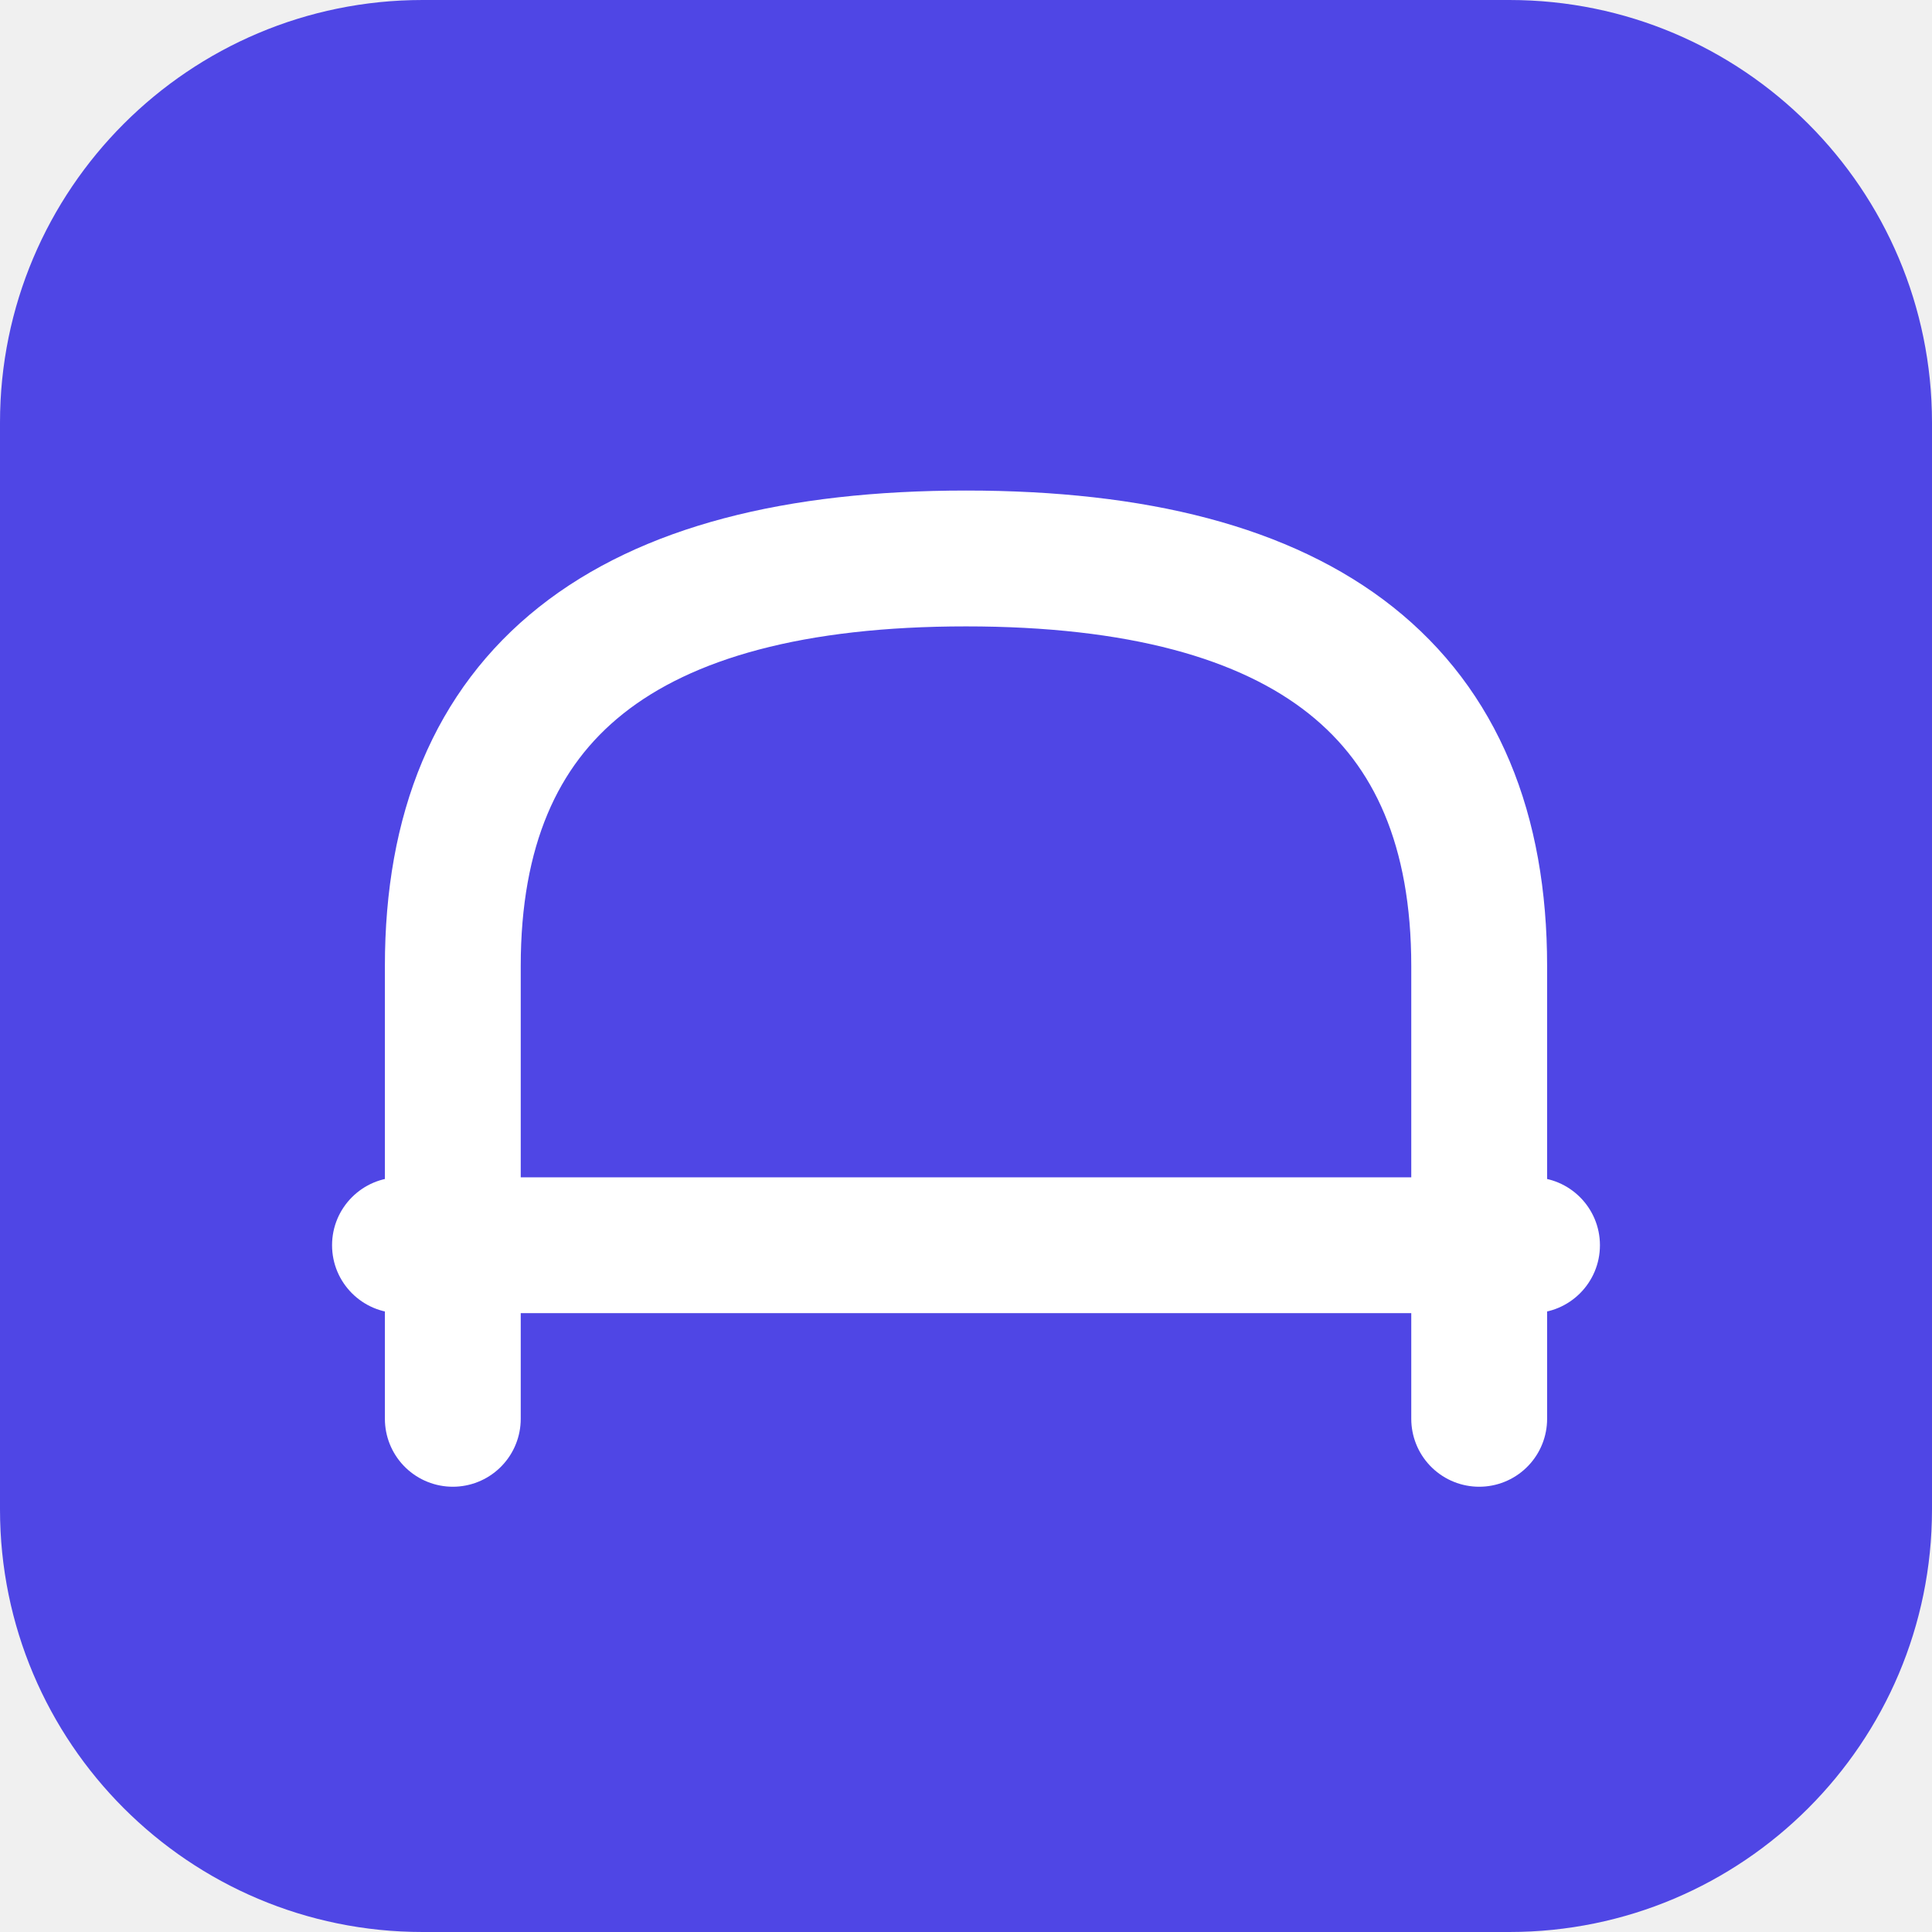
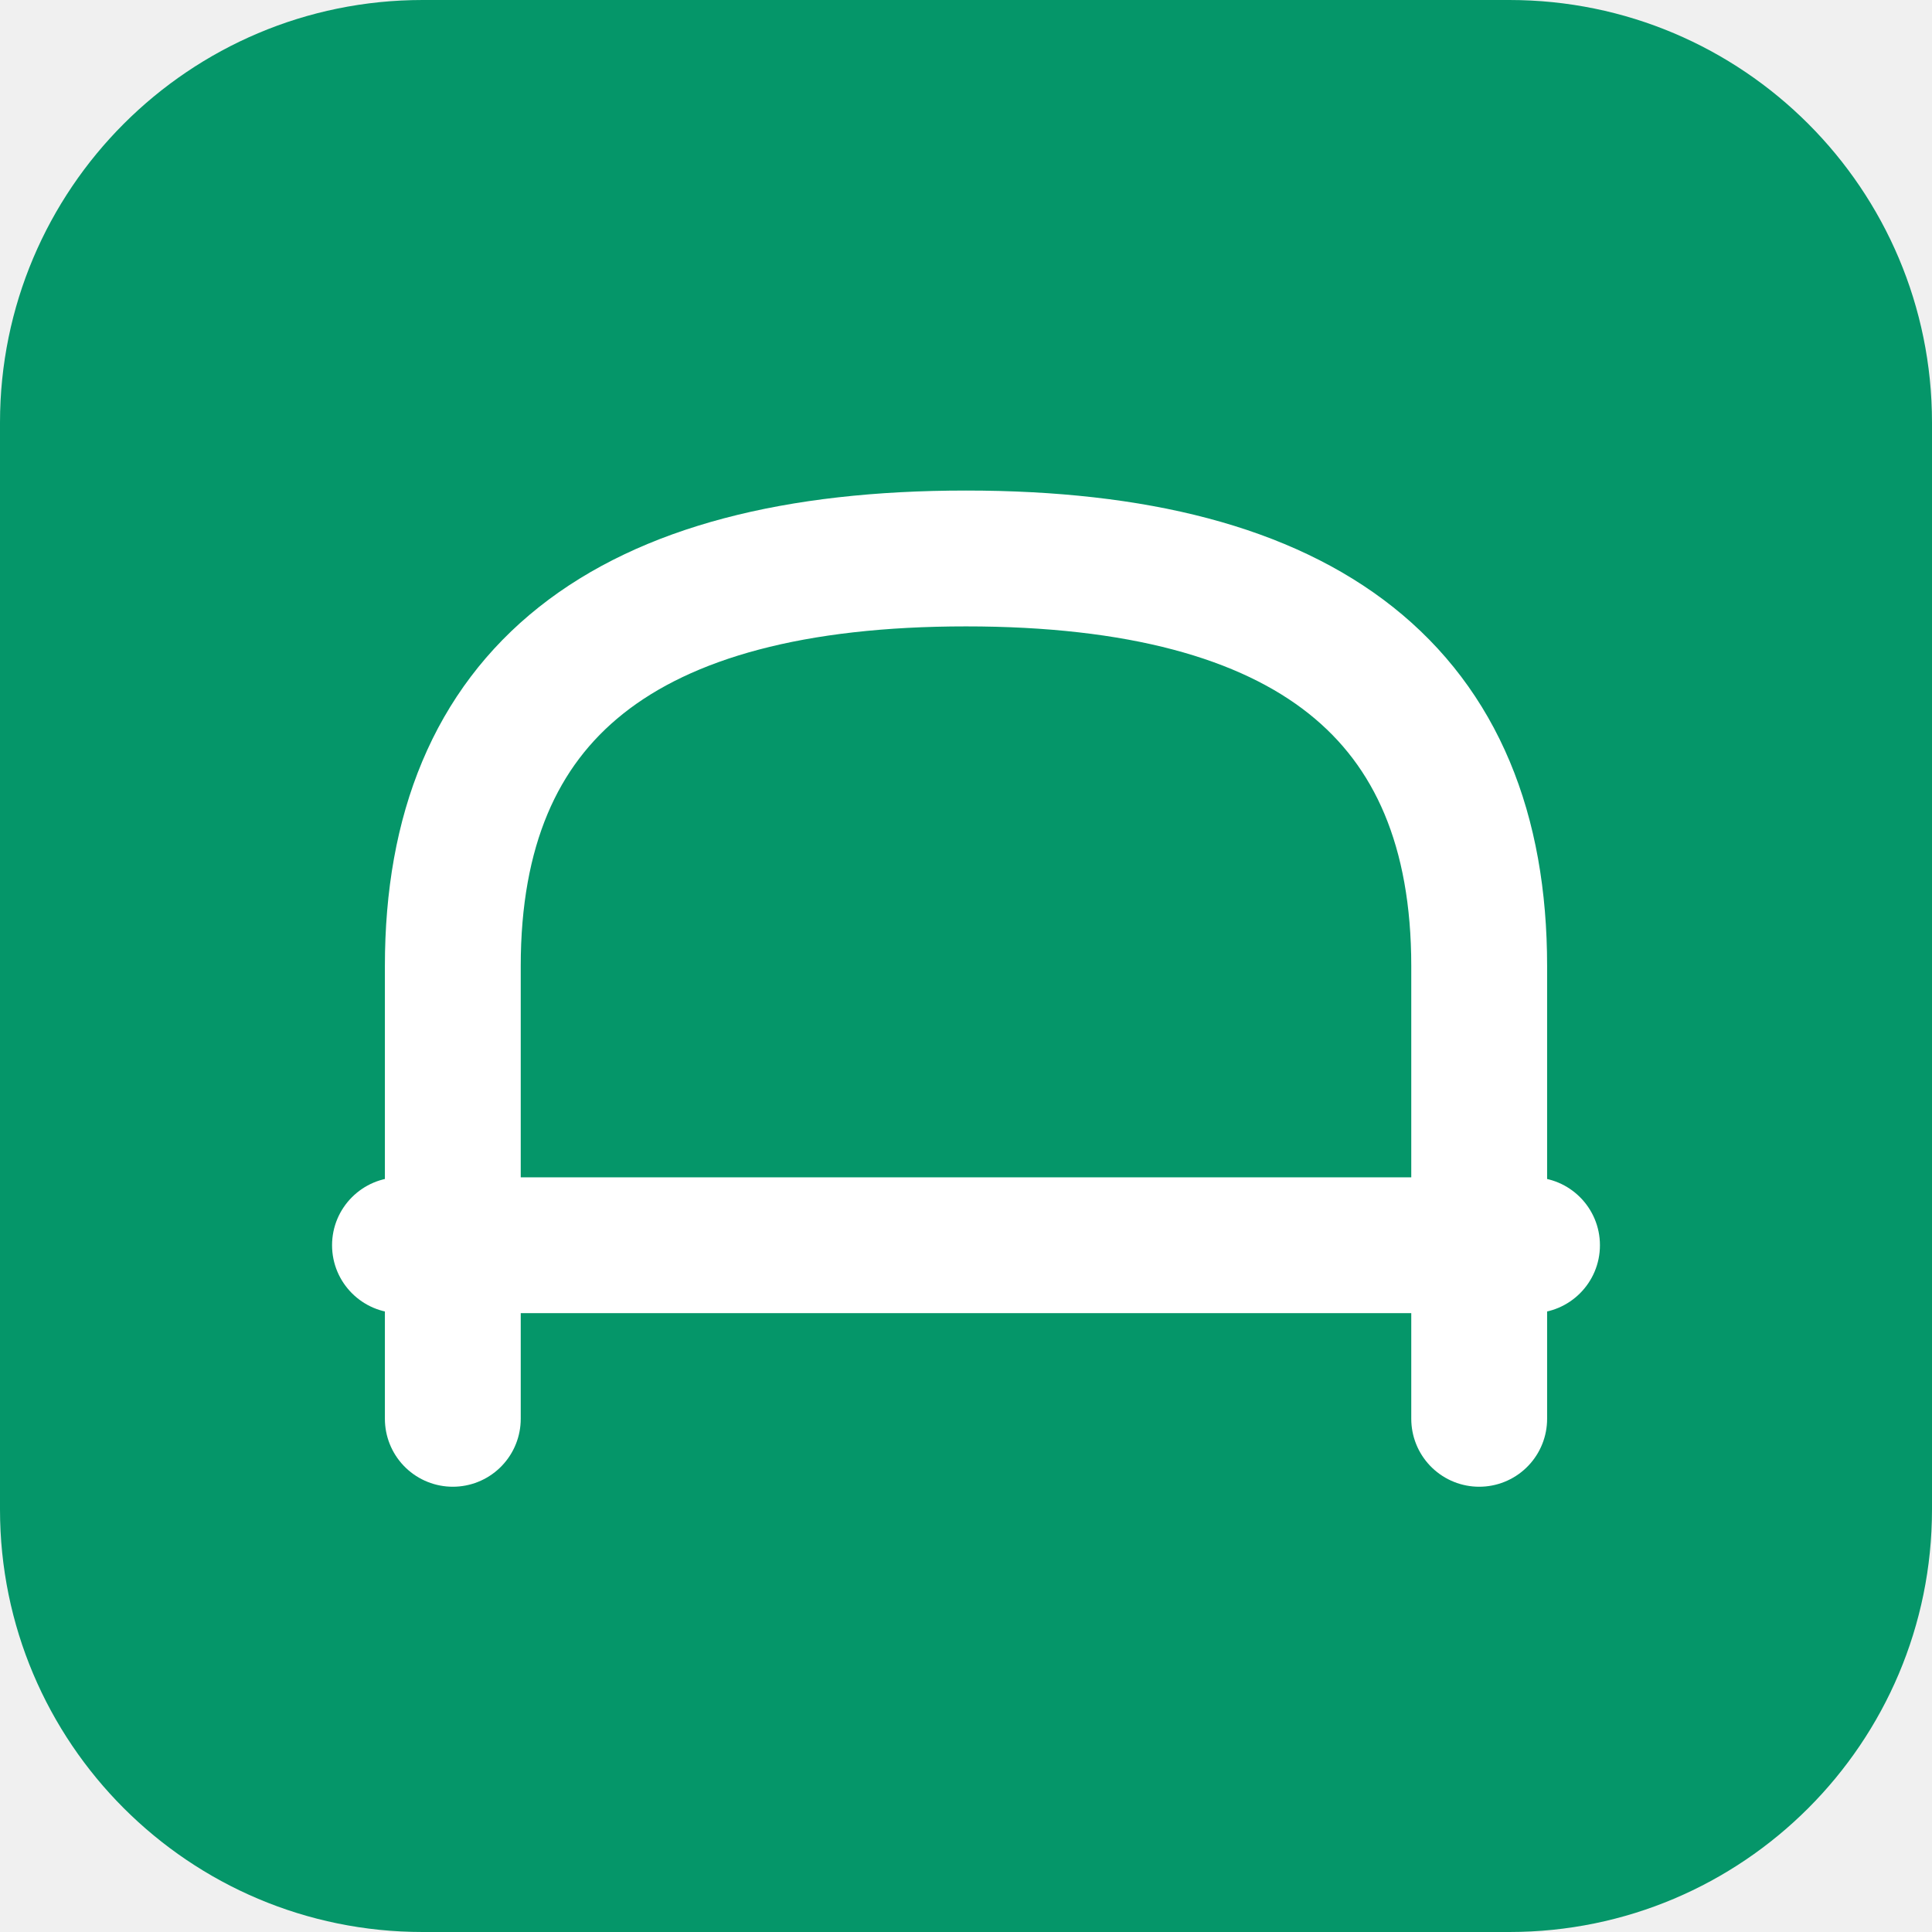
<svg xmlns="http://www.w3.org/2000/svg" viewBox="0 0 128 128" width="128" height="128" role="img" aria-label="Copilot Bridge">
-   <rect width="128" height="128" rx="28" fill="#4f46e5" />
+   <rect width="128" height="128" rx="28" fill="#059669" />
  <path d="M30 94V64q0-27 34-27t34 27v30" fill="none" stroke="#fff" stroke-width="9" stroke-linecap="round" />
  <rect x="22" y="78" width="84" height="9" rx="4.5" fill="#fff" />
</svg>
